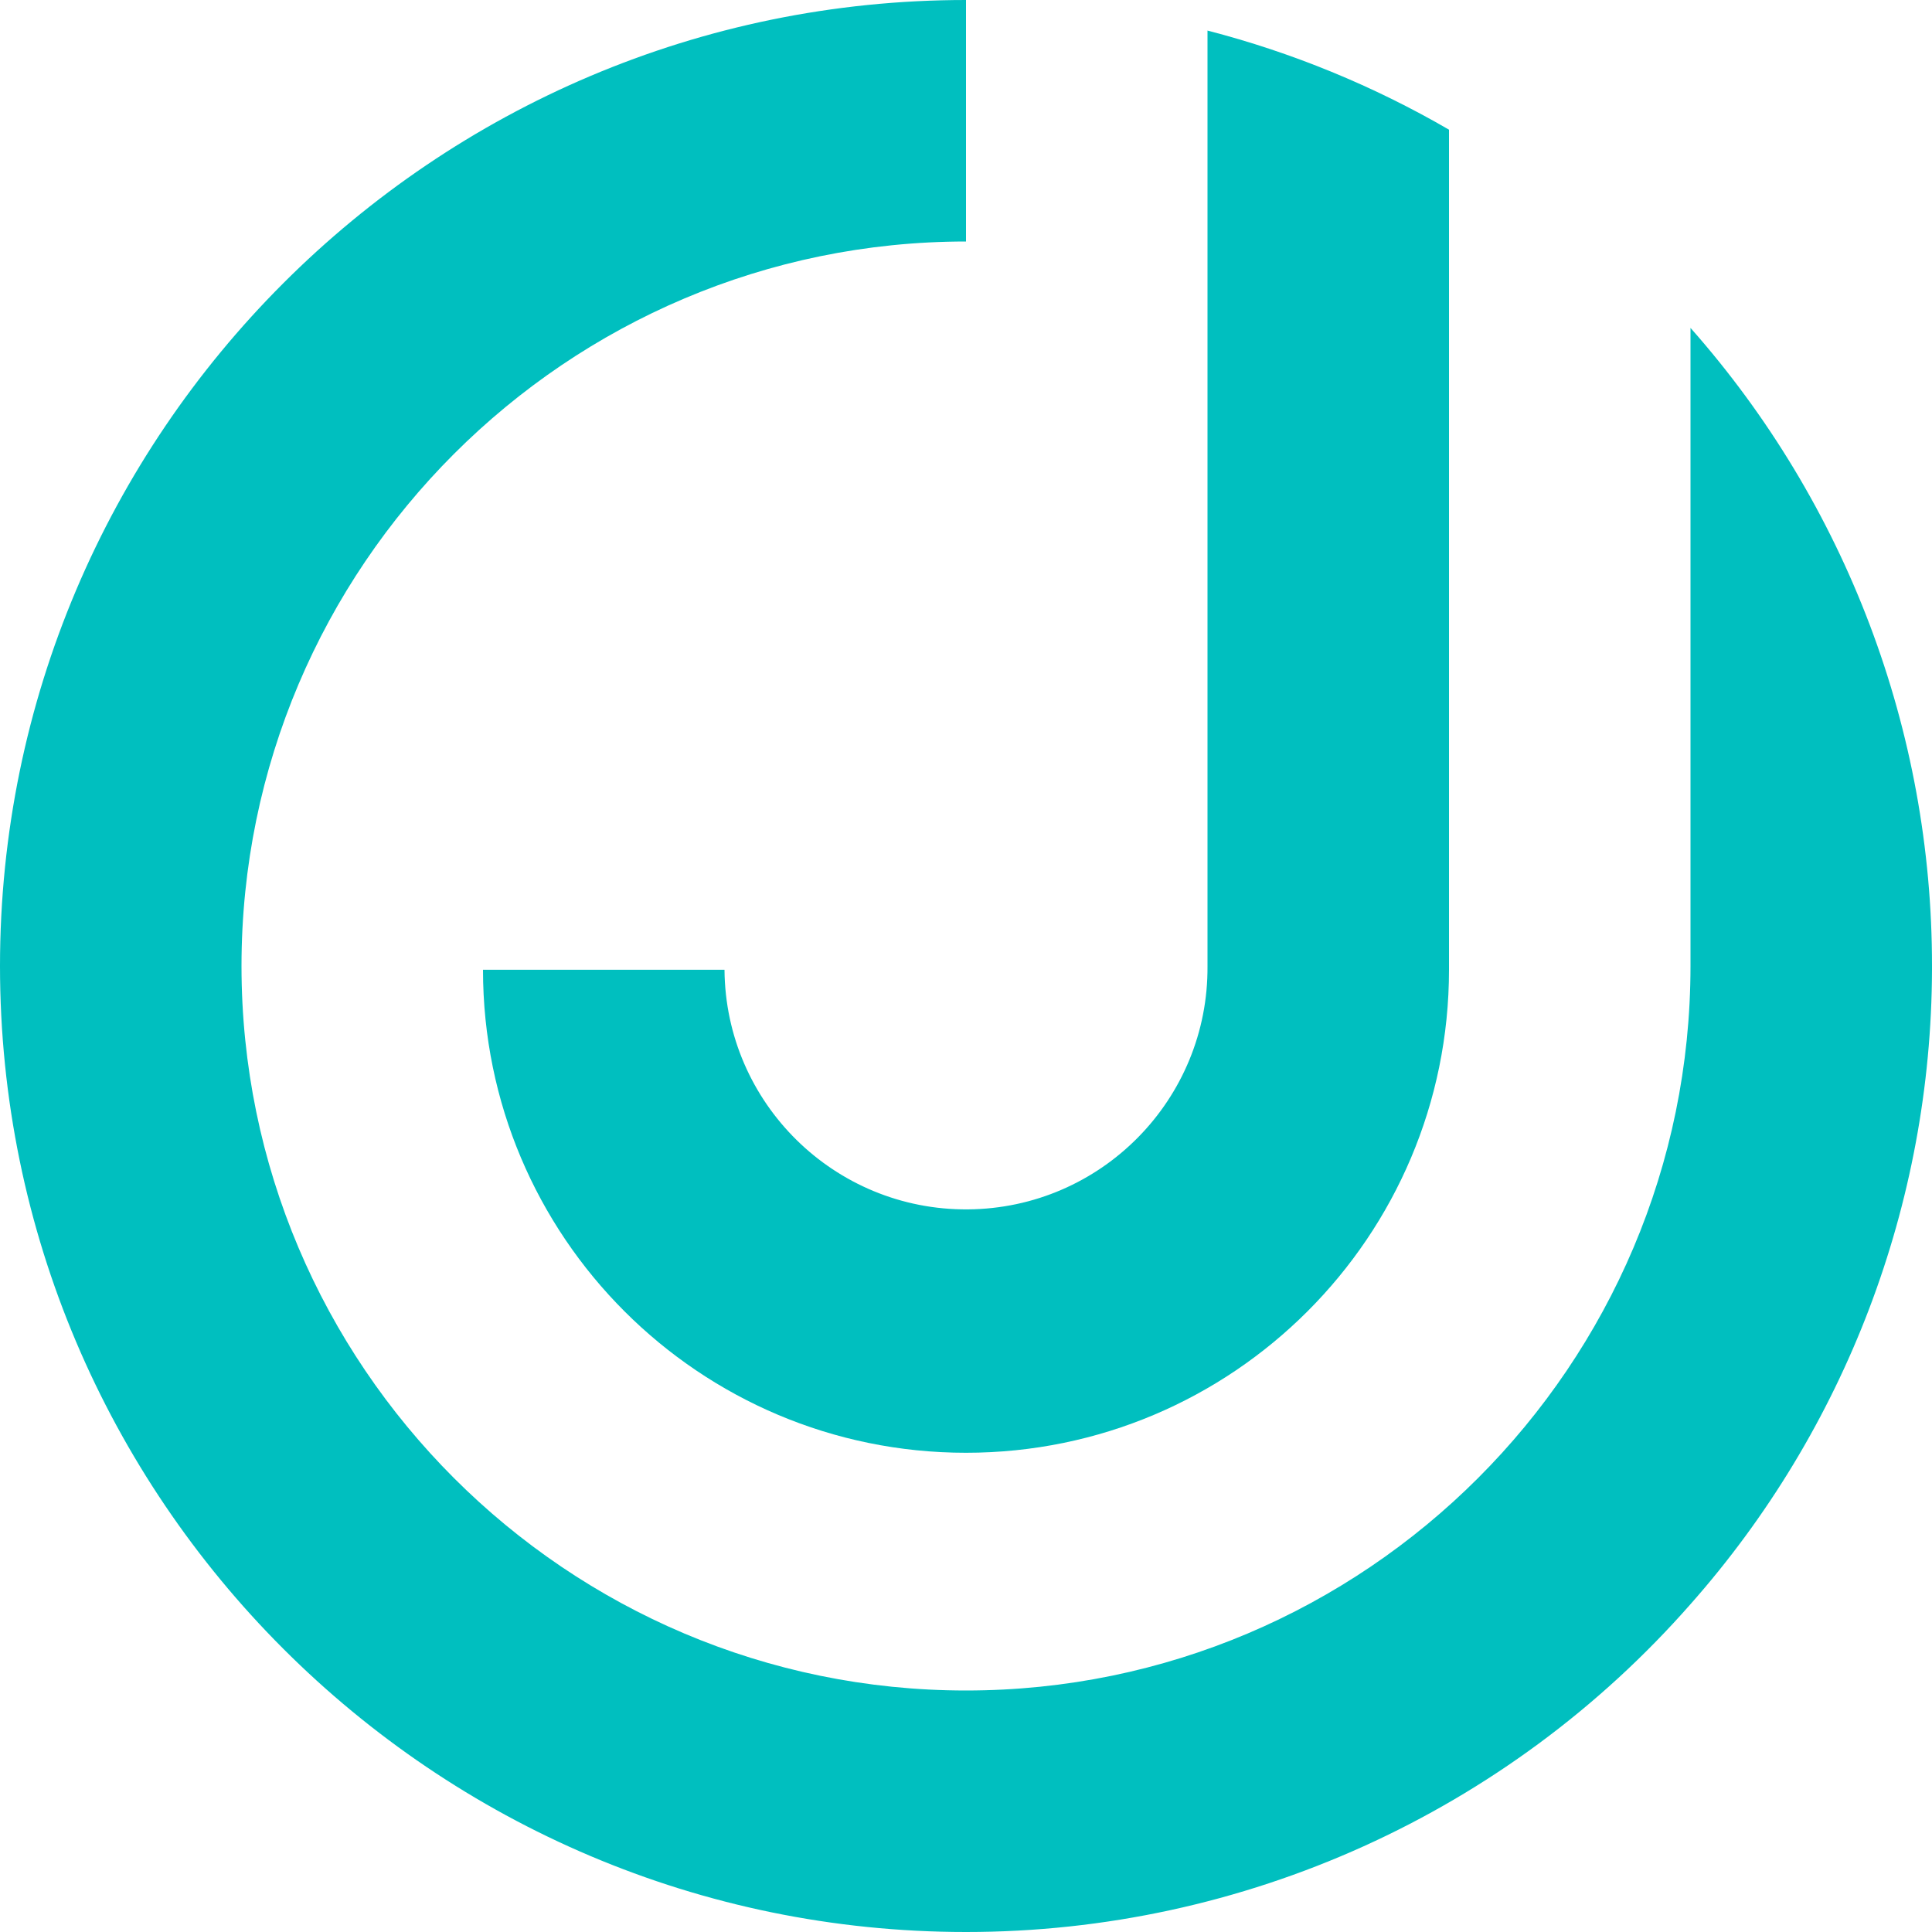
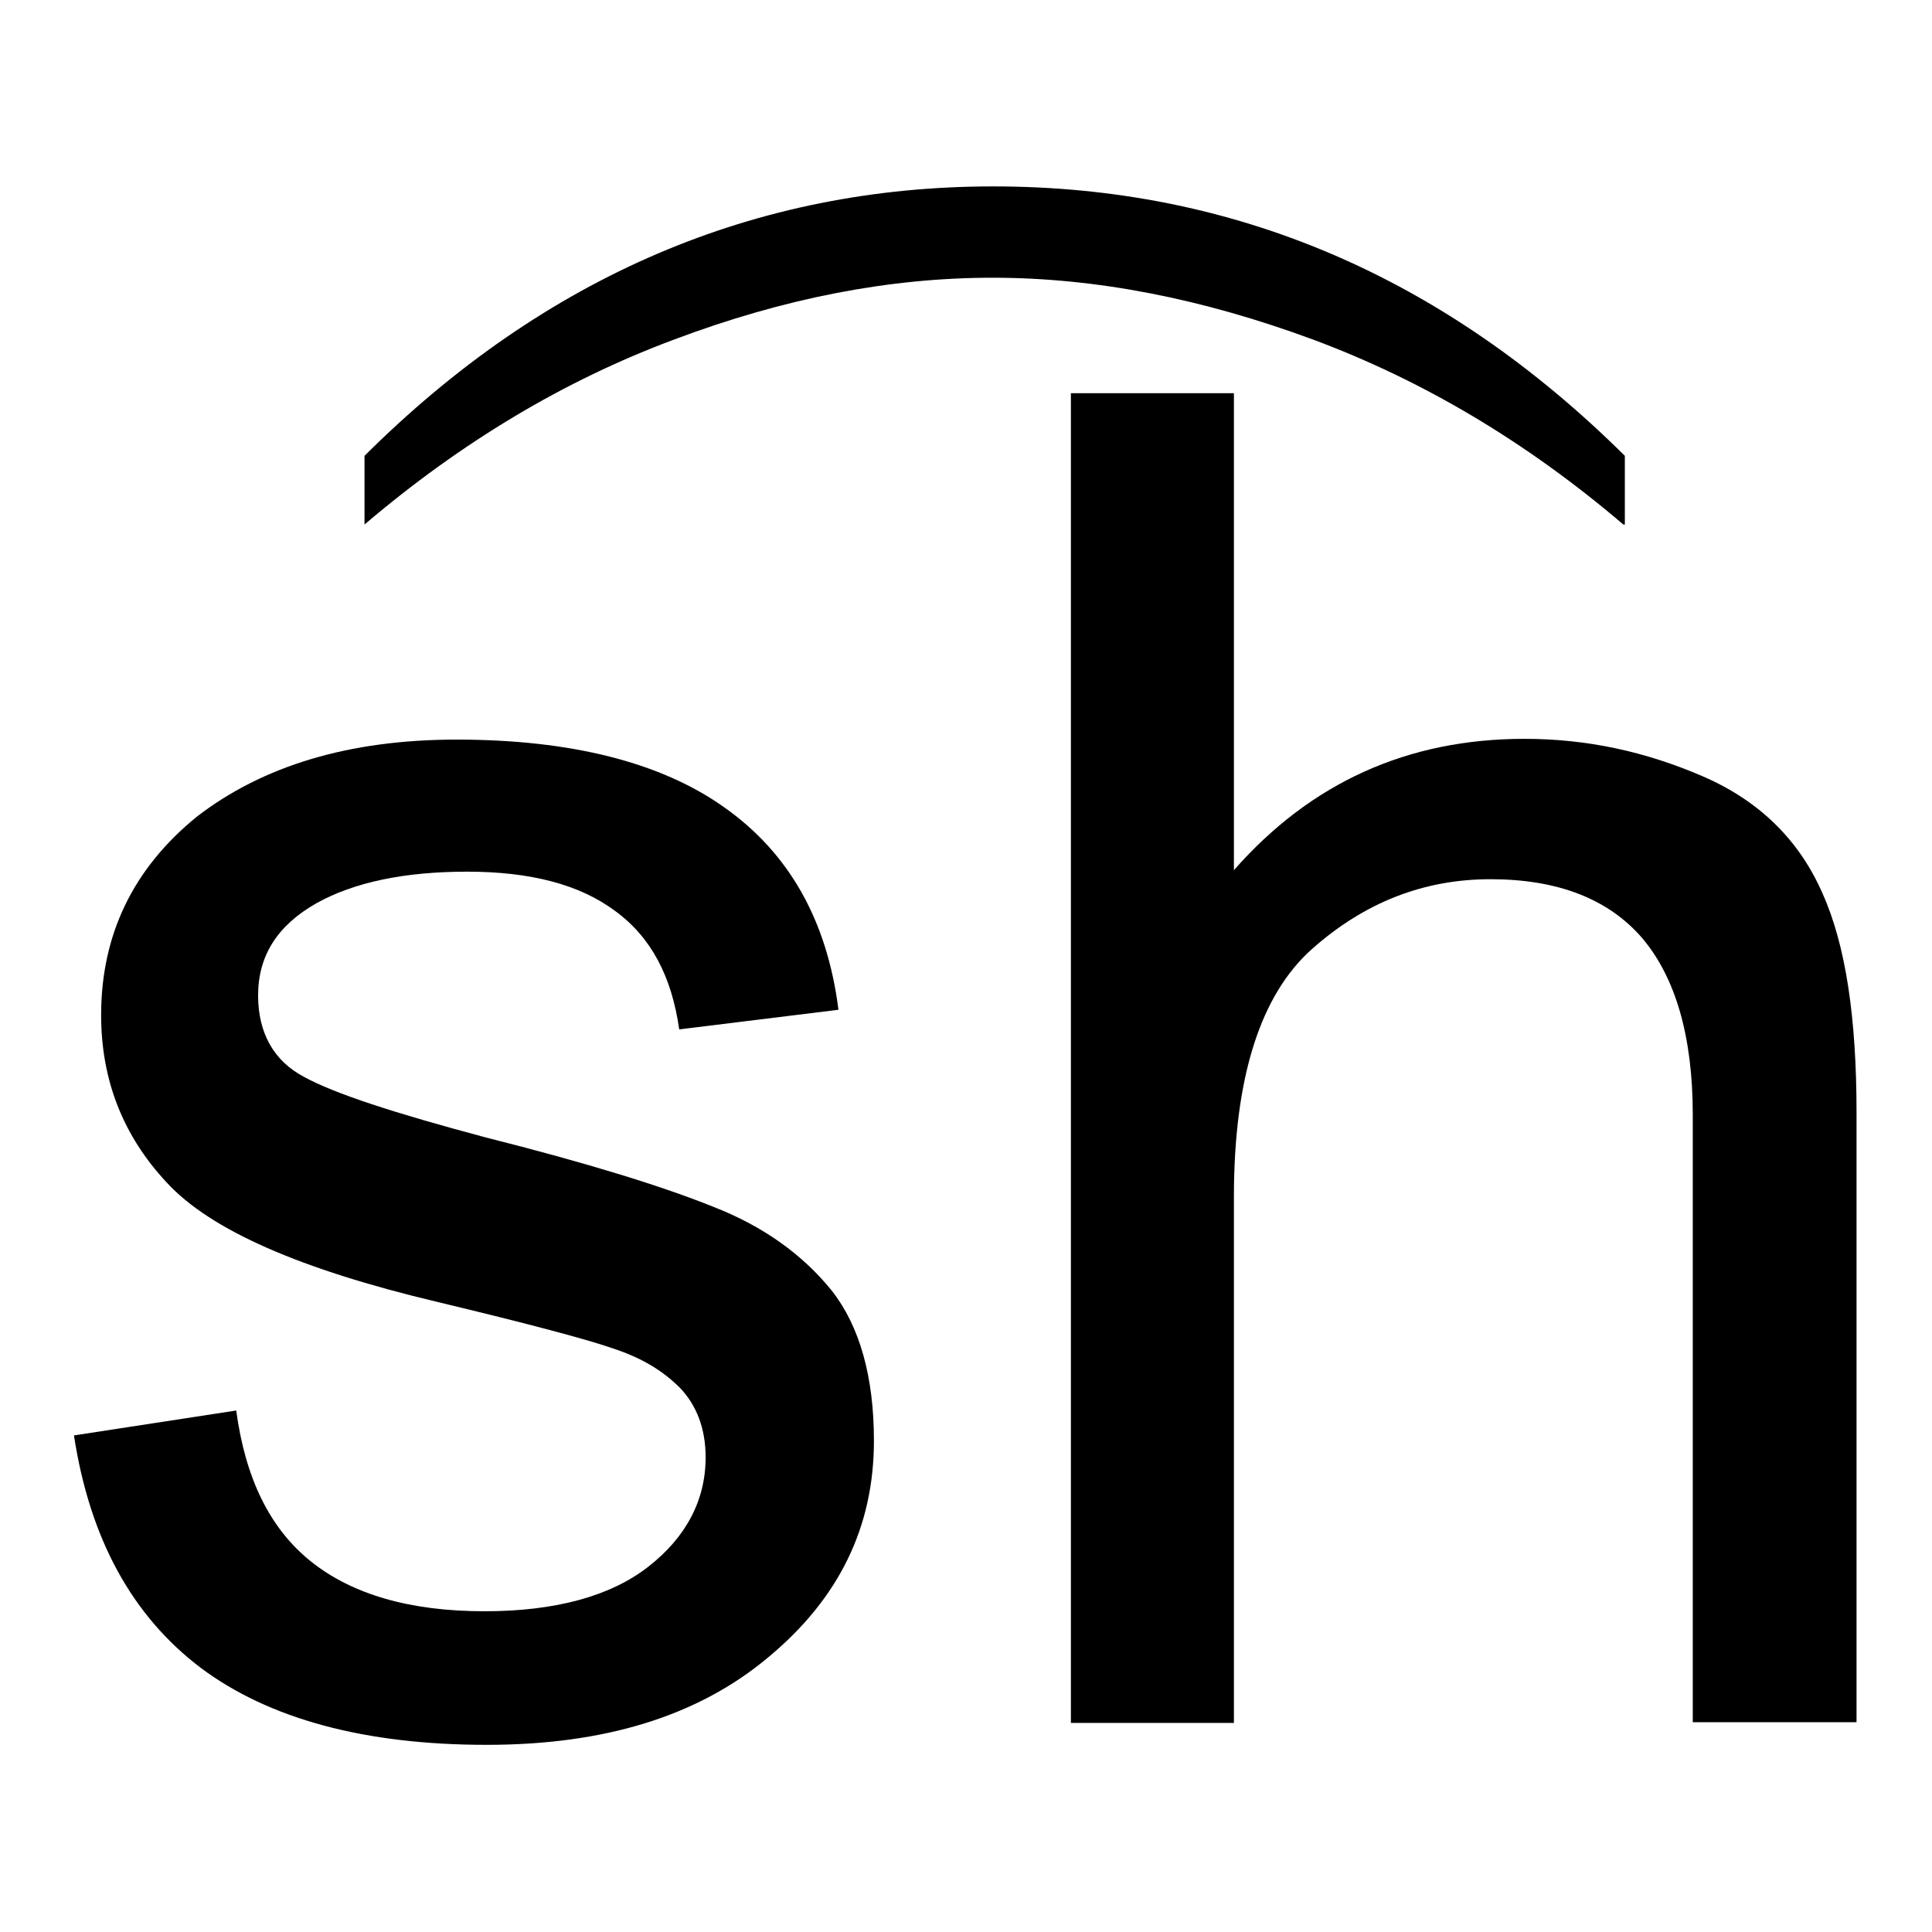
- <svg xmlns="http://www.w3.org/2000/svg" id="Layer_1" data-name="Layer 1" viewBox="0 0 400 400">
-   <defs>
-     <style>.cls-1{fill:#00bfbf;}</style>
-   </defs>
-   <path class="cls-1" d="M300,250a50,50,0,0,1-100,.78H150a100,100,0,0,0,200,0h0V76.85a198.63,198.63,0,0,0-50-20.52Z" transform="translate(-50 -50)" />
-   <path class="cls-1" d="M400,382.13a199.13,199.13,0,0,0,50-131.35h0c0-.26,0-.52,0-.78a199.11,199.11,0,0,0-50-132.11V250c0,82.71-67.29,150-150,150S100,332.71,100,250s67.29-150,150-150V50C139.72,50,50,139.72,50,250s89.72,200,200,200a199.56,199.56,0,0,0,150-67.87Z" transform="translate(-50 -50)" />
-   <path class="cls-1" d="M100,249.22h0V250C100,249.74,100,249.48,100,249.22Z" transform="translate(-50 -50)" />
+ <svg xmlns="http://www.w3.org/2000/svg" version="1.1" x="0px" y="0px" viewBox="0 0 256 256" enable-background="new 0 0 256 256" xml:space="preserve">
+   <g>
+     <g>
+       <path fill="#000000" d="M215.1,69.5C202.2,58.5,188.5,50.4,174,45c-14.6-5.4-28.7-8.2-42.5-8.2c-13.6,0-27.6,2.7-42.2,8.2c-14.5,5.4-28.2,13.6-41,24.5v-9.1c23.9-23.8,51.8-35.7,83.3-35.7c31.8,0,59.7,11.9,83.7,35.7v9.1H215.1z" />
+       <path fill="#000000" d="M90,136.4c-1-7-3.7-12.2-8.5-15.7c-4.7-3.5-11.2-5.2-19.6-5.2c-8.3,0-15,1.4-20,4.2c-5.1,2.9-7.7,6.9-7.7,12.2c0,5,2.1,8.7,6.1,10.8c4,2.2,12,4.8,24,8c13.5,3.4,23.5,6.5,30.2,9.2c6.7,2.6,11.9,6.4,15.7,11.1c3.7,4.7,5.6,11.4,5.6,19.9c0,11.4-4.6,20.9-14,28.7c-9.3,7.8-21.7,11.6-37.3,11.6c-16.1,0-28.8-3.4-37.9-10.2c-9.1-6.9-14.7-17.1-16.8-30.8l21.5-3.3c1.2,8.9,4.4,15.6,9.9,20c5.5,4.4,13.2,6.6,23,6.6c9.4,0,16.7-2,21.7-5.9c5-3.9,7.6-8.8,7.6-14.5c0-3.8-1.2-6.9-3.4-9.2c-2.4-2.4-5.2-4-8.8-5.2c-3.4-1.2-11.3-3.3-23.4-6.2c-18.1-4.3-30-9.5-35.8-15.8c-5.8-6.2-8.7-13.6-8.7-22.2c0-10.6,4.2-19.4,12.7-26.3C34.8,101.5,46.2,98,60.5,98c15.1,0,27.1,3,35.5,9c8.5,6,13.6,14.9,15.1,26.8L90,136.4z" />
+       <path fill="#000000" d="M246,228.2h-21.7v-80.5c0-10.4-2.3-18.2-6.7-23.4c-4.5-5.2-11.2-7.8-20.1-7.8c-8.9,0-16.7,3.1-23.6,9.2s-10.4,17.1-10.4,32.9v69.7h-21.6V52.1h21.6v63.2c10.2-11.6,23-17.4,38.5-17.4c8.3,0,16.1,1.7,23.7,5c7.6,3.3,12.8,8.6,15.8,15.5c3.1,6.9,4.5,16.6,4.5,29V228.2z" />
+     </g>
+   </g>
</svg>
